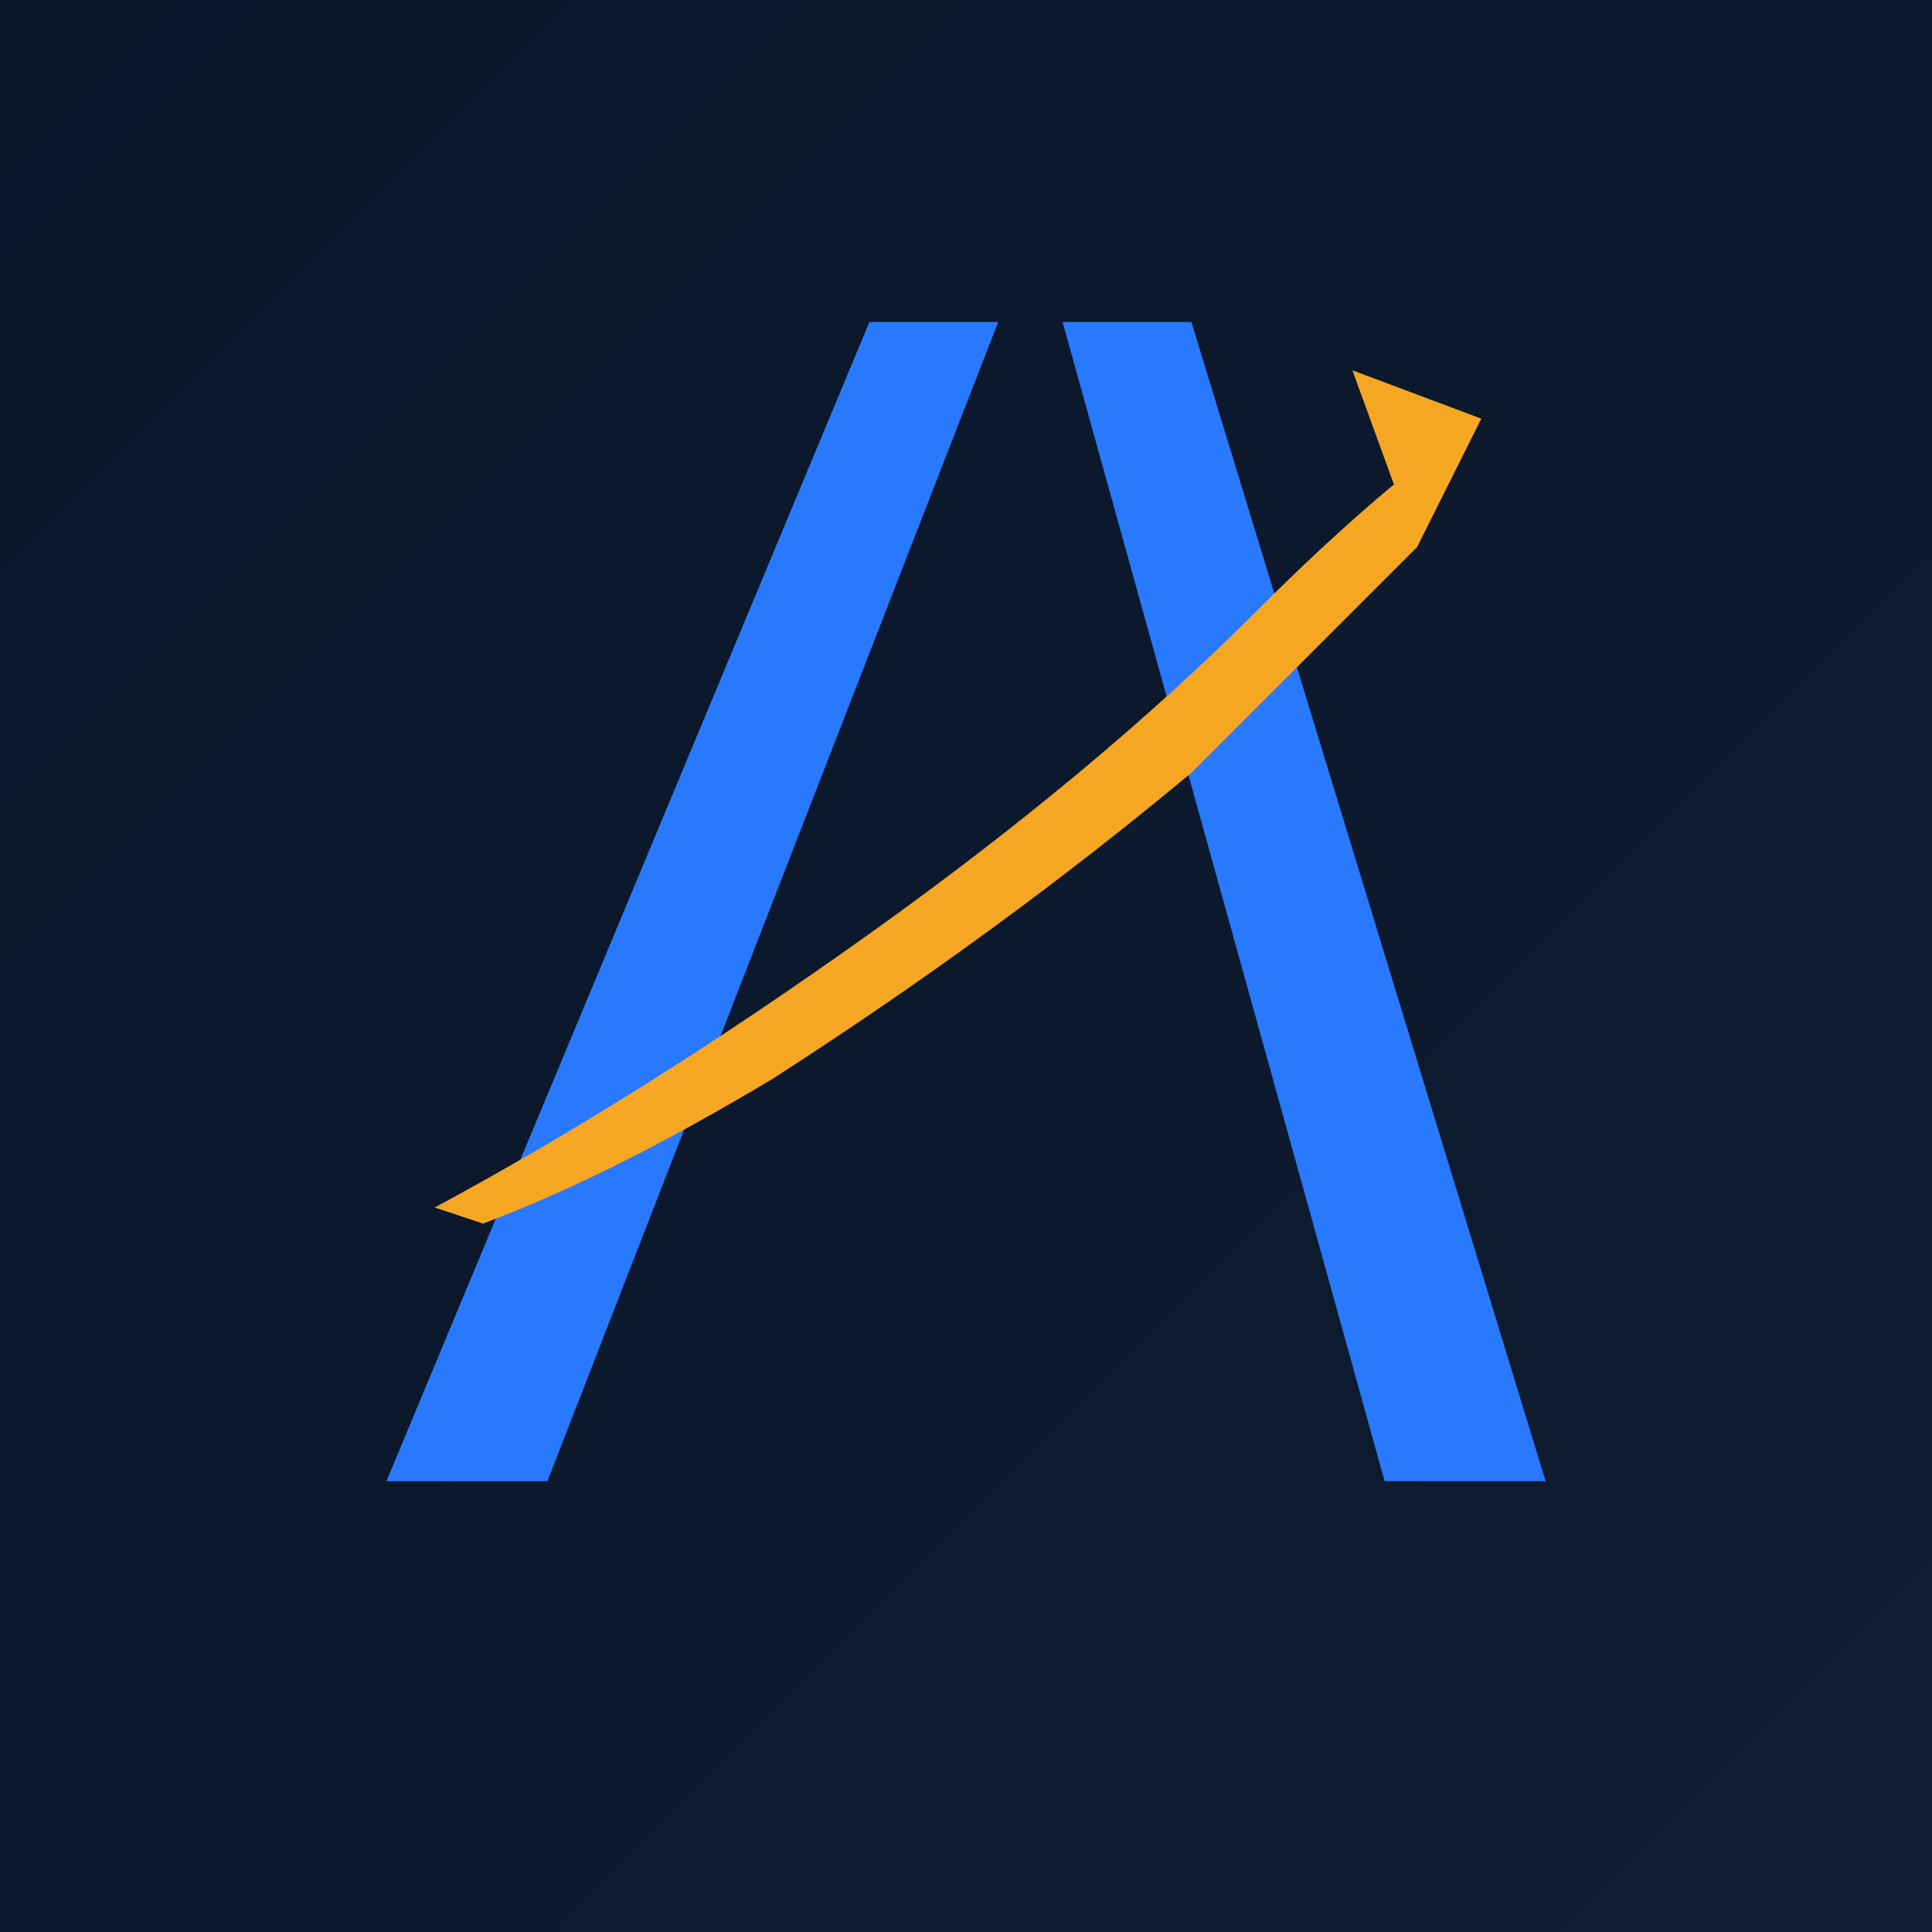
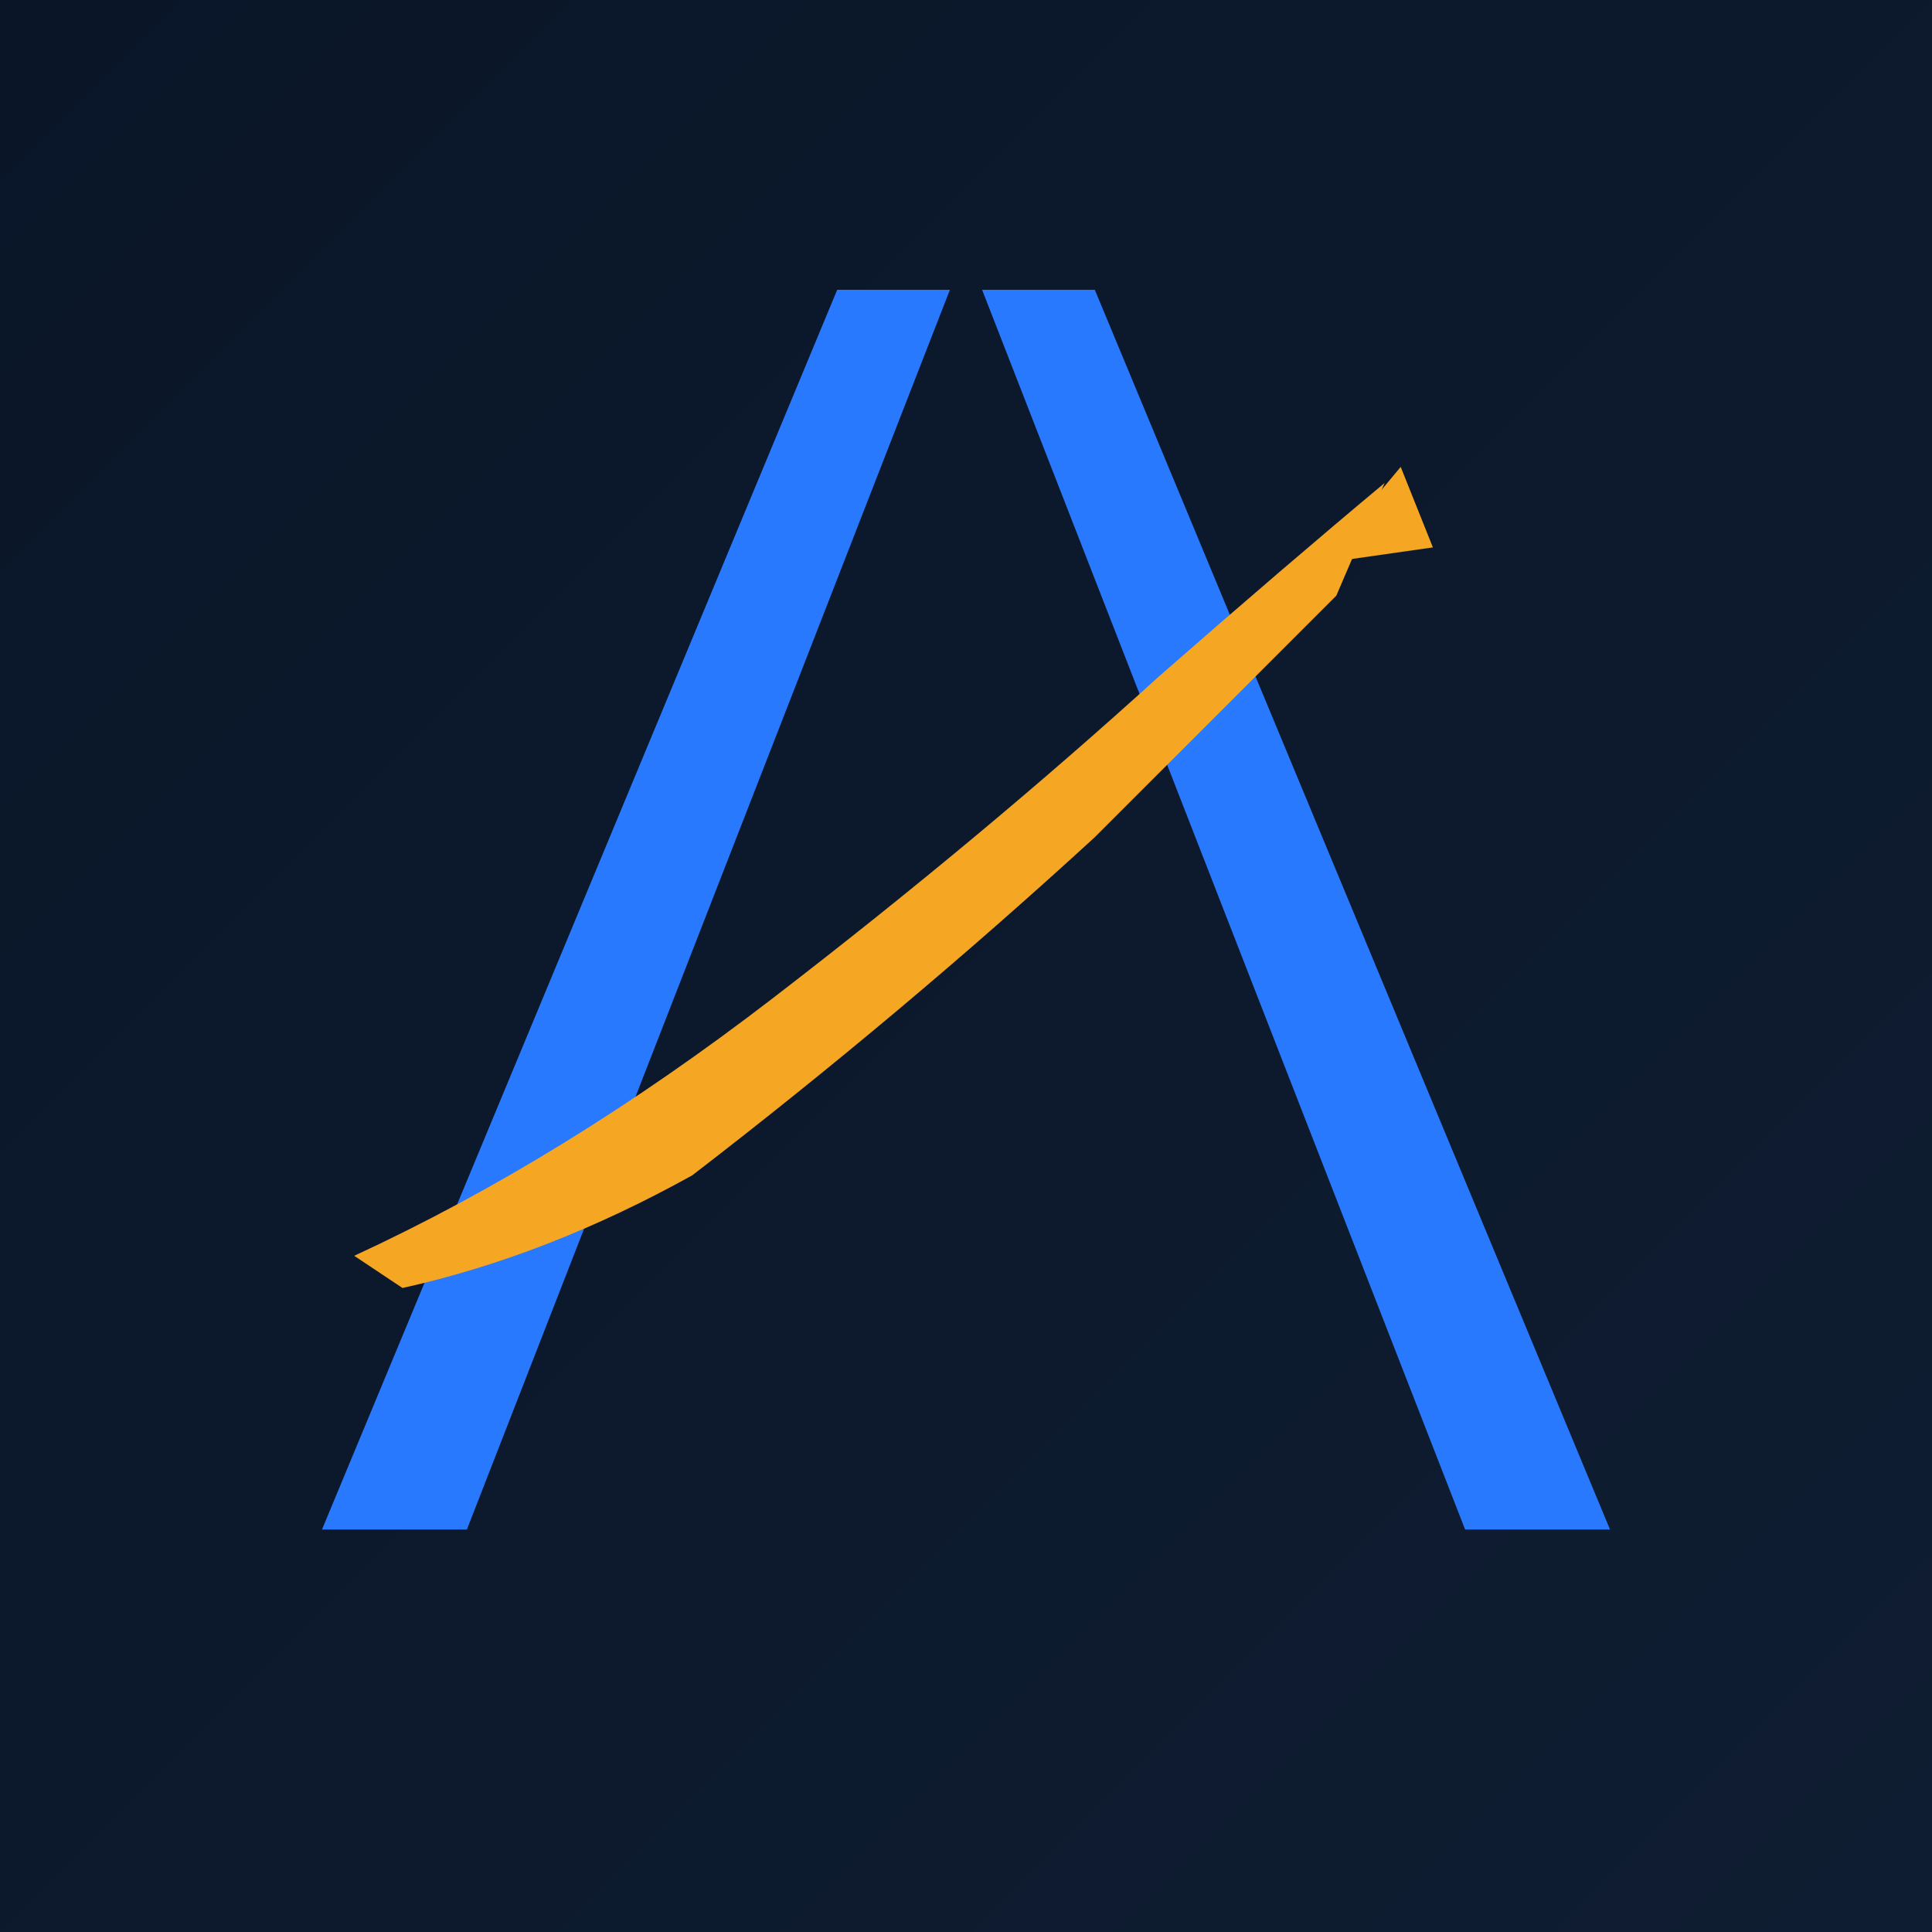
<svg xmlns="http://www.w3.org/2000/svg" viewBox="0 0 1200 1200" width="1200" height="1200">
  <defs>
    <linearGradient id="bg" x1="0%" y1="0%" x2="100%" y2="100%">
      <stop offset="0%" stop-color="#0a1628" />
      <stop offset="100%" stop-color="#0f1d32" />
    </linearGradient>
  </defs>
  <rect width="1200" height="1200" fill="url(#bg)" />
-   <polygon points="240,920 540,200 620,200 340,920" fill="#2979FF" />
-   <polygon points="860,920 660,200 740,200 960,920" fill="#2979FF" />
-   <path d="M 270 750 Q 400 680, 540 580 Q 680 480, 780 380 Q 860 300, 920 260 L 880 340 Q 820 400, 740 480 Q 620 580, 480 670 Q 380 730, 300 760 Z" fill="#F5A623" />
-   <polygon points="920,260 840,230 880,340" fill="#F5A623" />
+   <polygon points="200,950 520,180 590,180 290,950" fill="#2979FF" />
+   <polygon points="910,950 610,180 680,180 1000,950" fill="#2979FF" />
+   <path d="M 220 780 Q 350 720, 480 620 Q 610 520, 720 420 Q 800 350, 860 300 L 830 370 Q 770 430, 680 520 Q 560 630, 430 730 Q 340 780, 250 800 Z" fill="#F5A623" />
+   <polygon points="870,290 820,350 890,340" fill="#F5A623" />
</svg>
